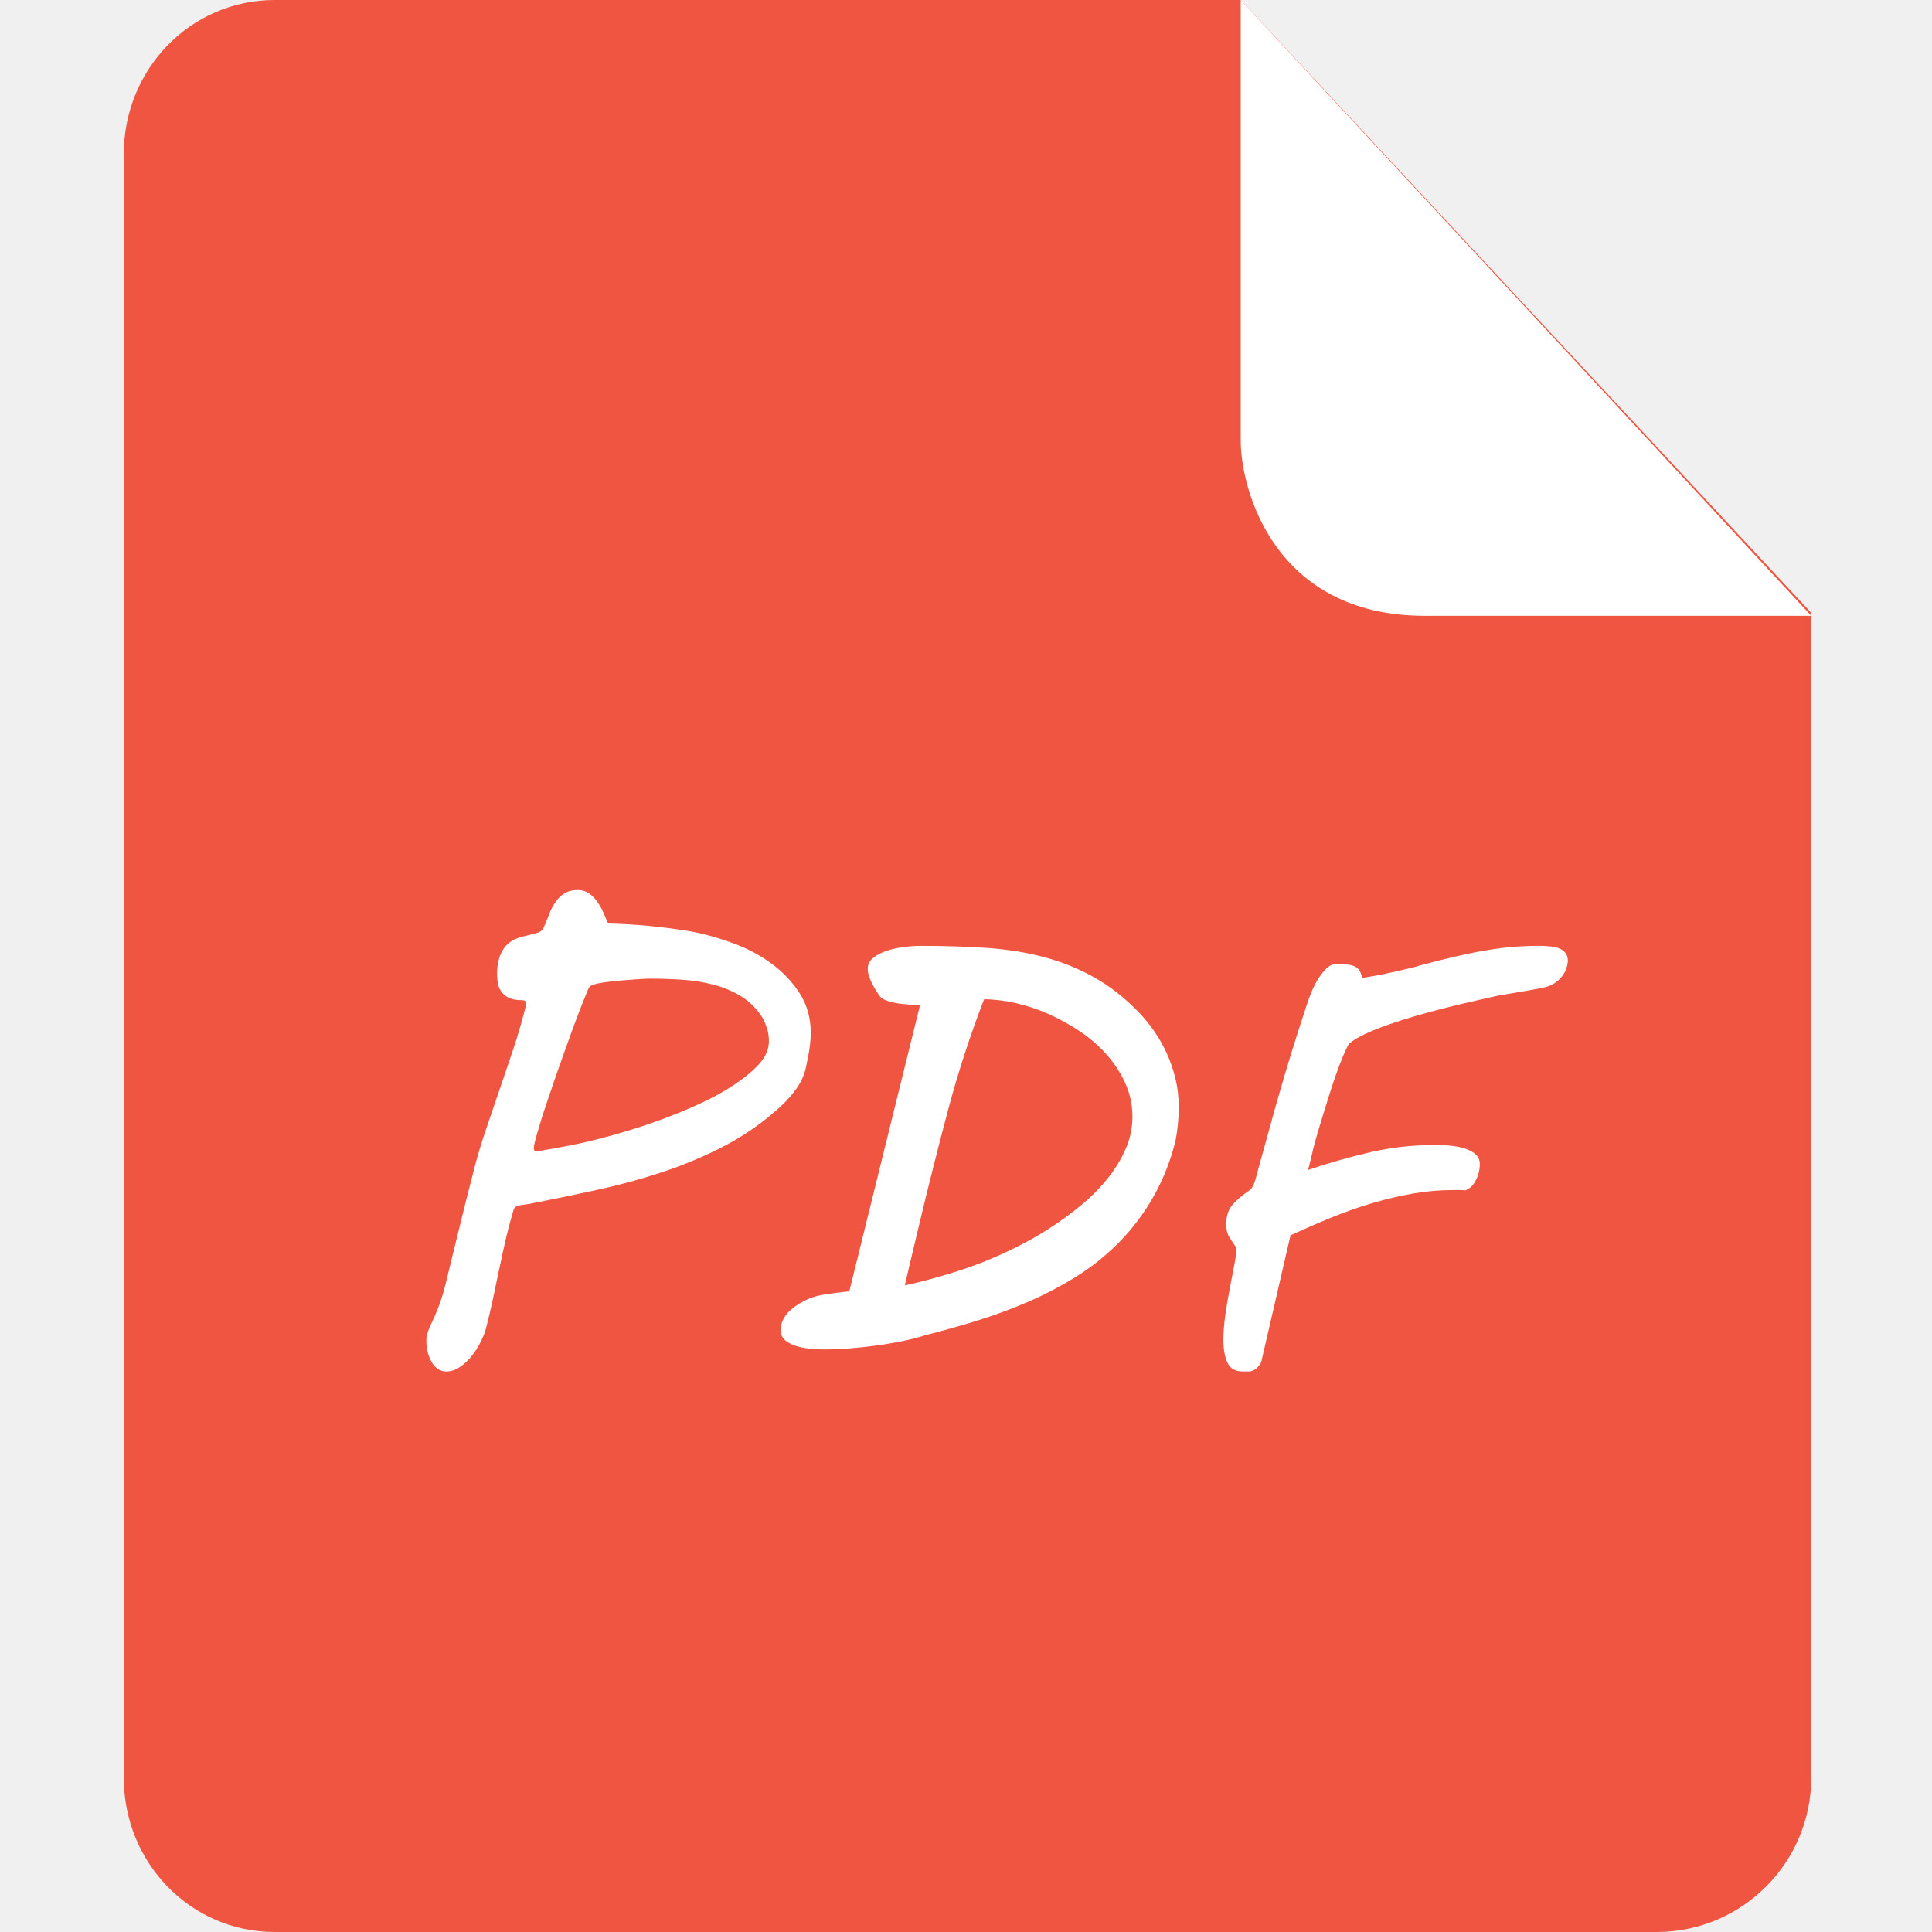
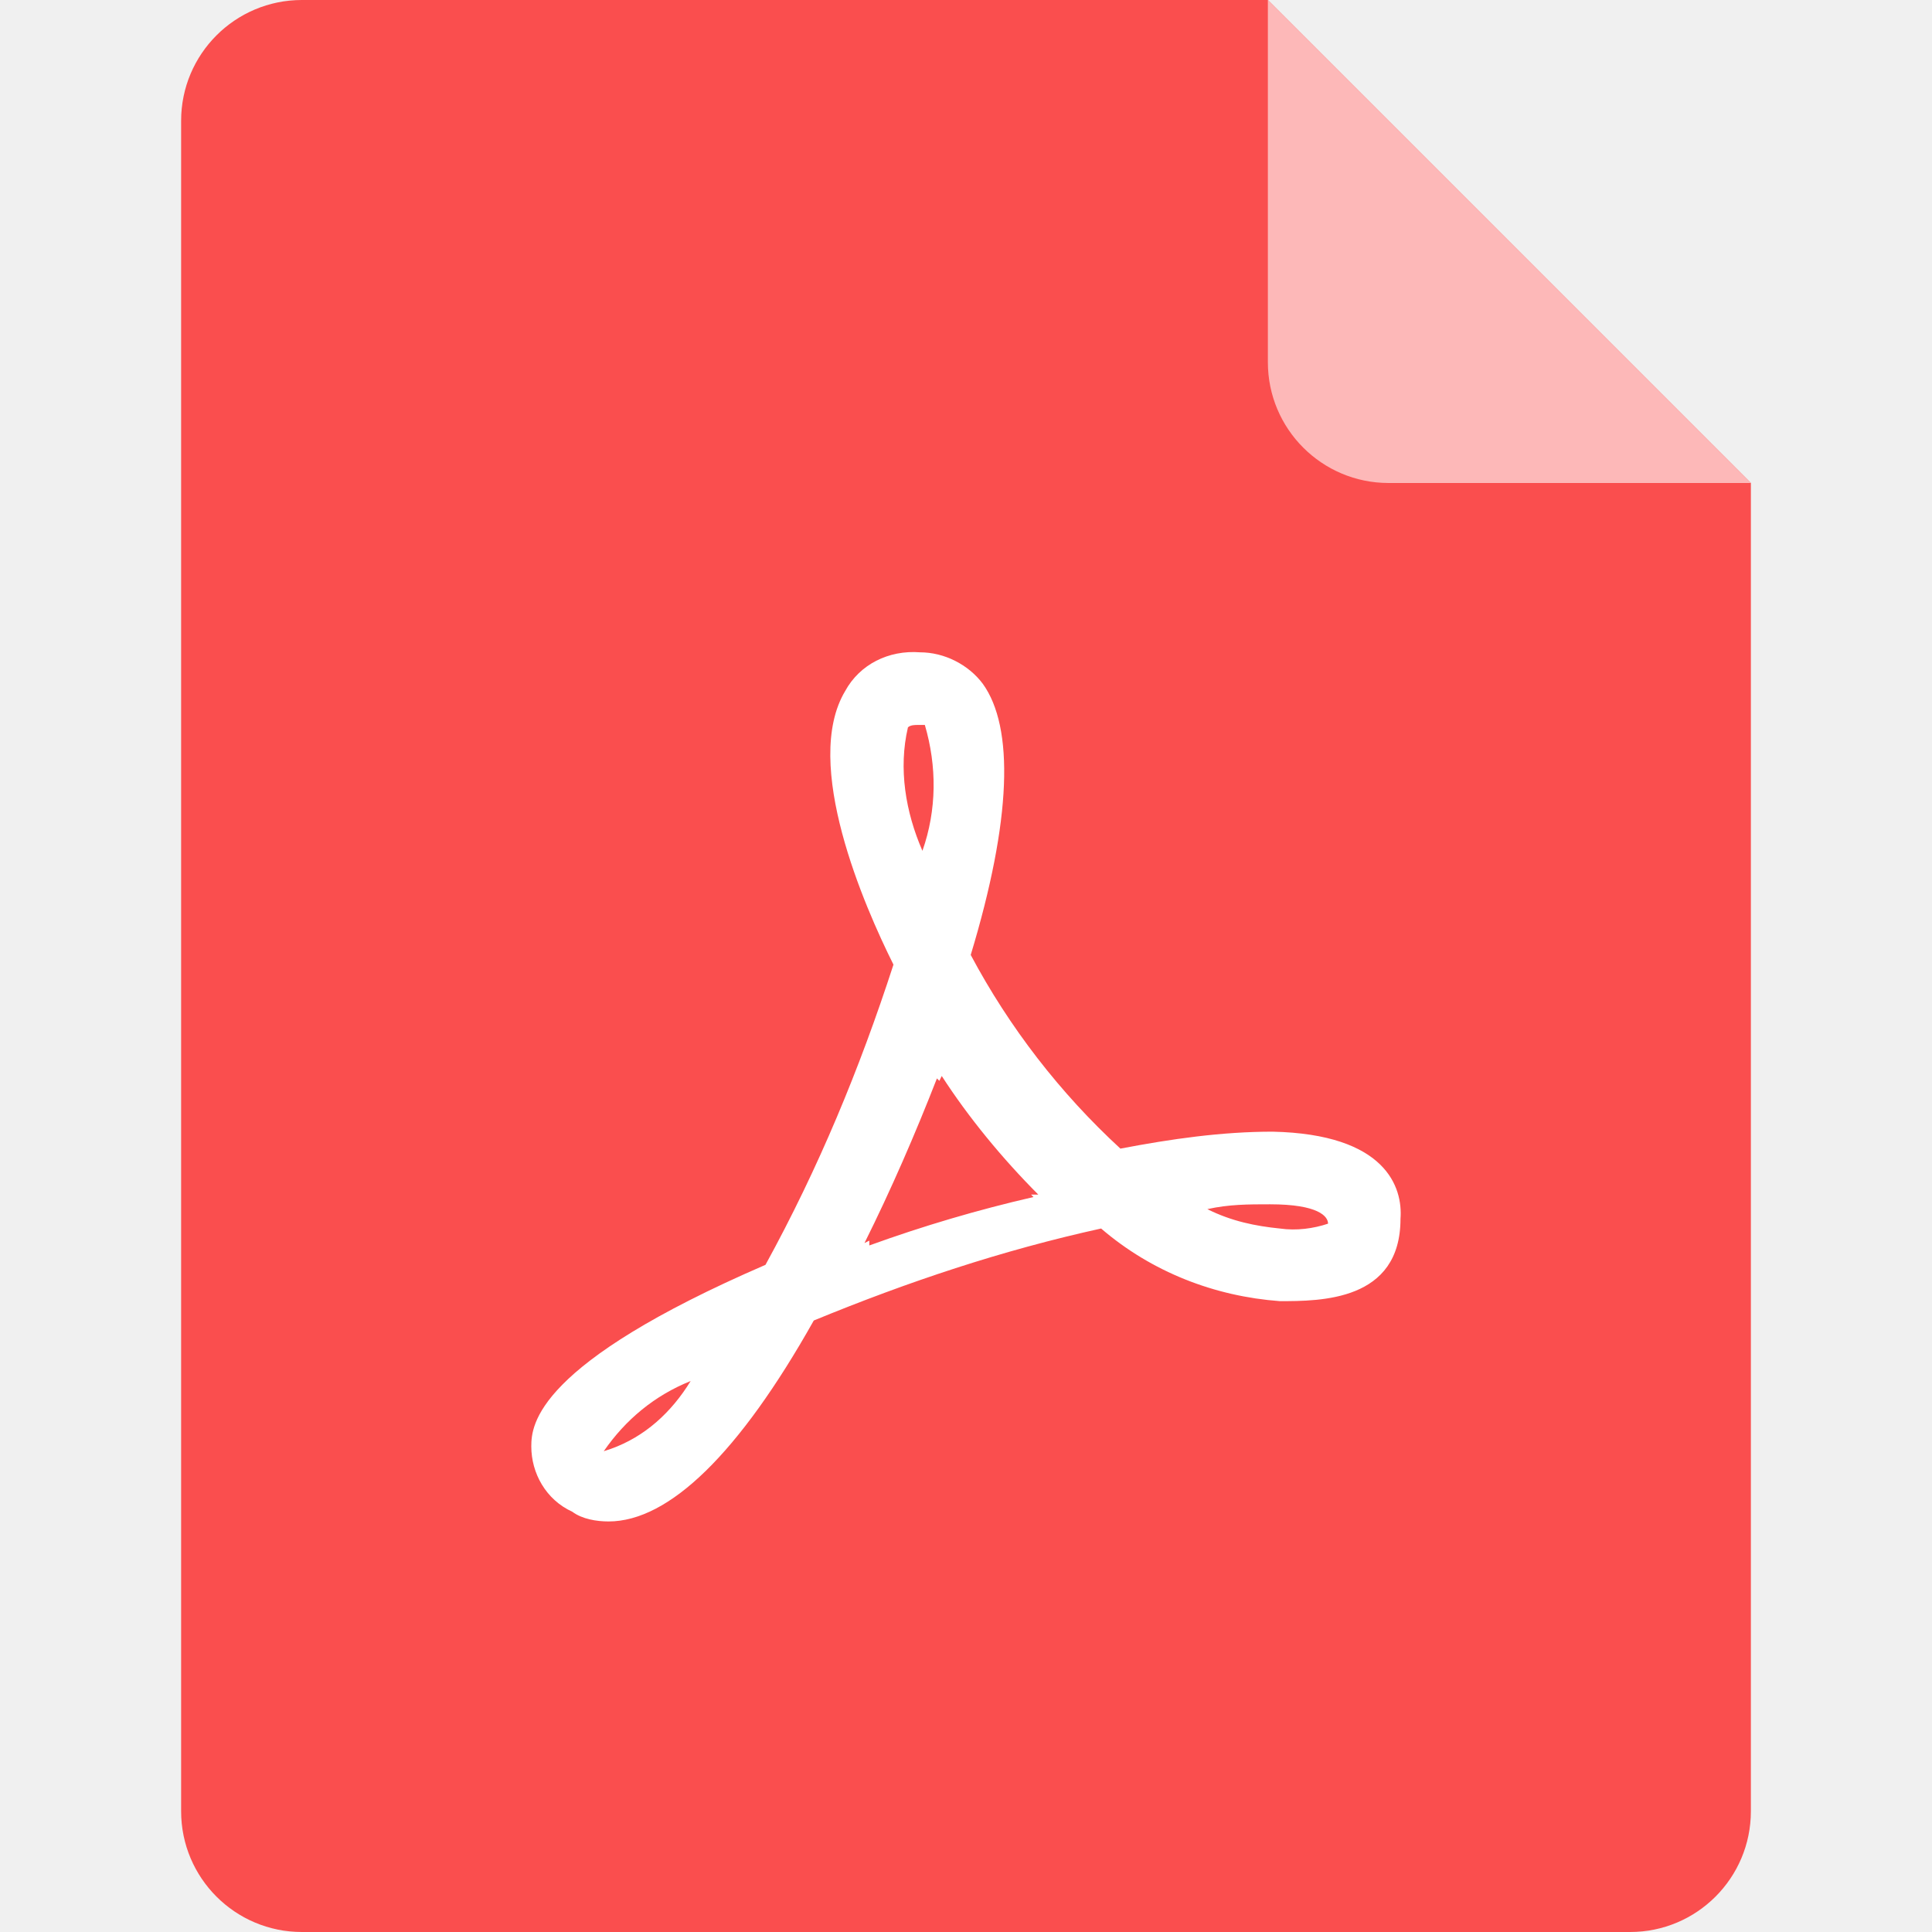
- <svg xmlns="http://www.w3.org/2000/svg" t="1632482192858" class="icon" viewBox="0 0 1024 1024" version="1.1" p-id="10264" width="200" height="200">
+ <svg xmlns="http://www.w3.org/2000/svg" t="1643479398356" class="icon" viewBox="0 0 1024 1024" version="1.1" p-id="10001" width="200" height="200">
  <defs>
    <style type="text/css" />
  </defs>
-   <path d="M145.622 0c-44.799 0-79.998 36.812-79.998 81.611v860.778c0 44.799 35.199 81.611 79.998 81.611h732.782a81.969 81.969 0 0 0 81.611-81.611V324.805L657.609 0h-511.987z" fill="#F05542" p-id="10265" />
-   <path d="M657.609 0v233.594c0 25.599 17.612 92.798 97.61 92.798h204.795L657.609 0z" fill="#FFFFFF" p-id="10266" />
-   <path d="M226.209 708.129c0.41-1.792 0.973-3.507 1.715-5.094L230.407 697.634a99.53 99.53 0 0 0 5.837-17.382l5.862-24.012a2497.986 2497.986 0 0 1 9.6-38.245c1.613-6.093 3.533-12.467 5.785-19.123l7.04-20.633 7.424-21.887c2.509-7.475 4.761-15.257 6.758-23.244a3.84 3.84 0 0 0 0.154-1.203c0-0.794-0.256-1.306-0.742-1.51s-1.152-0.307-1.946-0.307c-2.509 0-4.582-0.384-6.221-1.126a10.189 10.189 0 0 1-5.913-7.04 29.183 29.183 0 0 1 0.998-15.436c1.05-2.637 2.406-4.71 4.045-6.144s3.456-2.509 5.401-3.149 3.84-1.178 5.709-1.587 3.482-0.819 4.864-1.28 2.406-1.28 2.995-2.483c0.998-2.099 1.92-4.326 2.765-6.681s1.92-4.531 3.226-6.528 2.893-3.661 4.813-4.941 4.403-1.946 7.501-1.946c2.202 0 4.147 0.589 5.862 1.792s3.174 2.688 4.429 4.505 2.33 3.738 3.226 5.785l2.406 5.632a310.008 310.008 0 0 1 43.801 4.198c7.501 1.408 15.027 3.507 22.579 6.297s14.361 6.425 20.403 10.88 11.008 9.702 14.848 15.744 5.785 12.979 5.785 20.787c0 3.994-0.461 8.141-1.357 12.441l-1.05 5.248c-0.794 4.198-2.483 8.089-5.017 11.699s-5.427 6.861-8.627 9.753c-8.909 8.192-18.662 15.078-29.26 20.633s-21.657 10.214-33.151 14.028-23.244 6.989-35.25 9.6-23.859 5.043-35.558 7.347l-4.198 0.589c-2.304 0.307-3.661 1.152-4.045 2.56-1.997 6.912-3.584 12.953-4.736 18.15s-2.227 10.163-3.226 14.924l-2.995 14.259c-0.998 4.761-2.253 10.035-3.738 15.82-0.512 1.894-1.408 4.147-2.688 6.758s-2.842 5.043-4.659 7.347-3.866 4.275-6.221 5.913-4.813 2.483-7.424 2.483c-1.792 0-3.354-0.512-4.659-1.51s-2.381-2.278-3.226-3.814-1.51-3.226-1.946-5.017-0.666-3.507-0.666-5.094v-1.715c0-0.538 0-1.126 0.205-1.638z m59.544-110.845l-0.819 2.637a73.829 73.829 0 0 0-1.715 6.451 11.008 11.008 0 0 0-0.307 2.022c0 0.512 0.077 0.922 0.23 1.28s0.486 0.538 0.973 0.538c0.307 0 1.254-0.128 2.842-0.384s3.533-0.563 5.785-0.973 4.685-0.845 7.27-1.357 5.094-0.998 7.501-1.51a343.159 343.159 0 0 0 42.956-12.595c7.347-2.688 14.387-5.606 21.068-8.704s12.646-6.4 17.843-9.907c5.504-3.712 9.907-7.398 13.209-11.11s4.941-7.654 4.941-11.853c0-2.509-0.333-4.736-0.973-6.681s-1.382-3.738-2.176-5.325c-2.995-4.889-6.758-8.755-11.238-11.545s-9.395-4.889-14.694-6.297-10.854-2.304-16.64-2.688-11.494-0.589-17.1-0.589c-1.51 0-3.763 0.102-6.835 0.307s-6.246 0.461-9.6 0.742-6.451 0.666-9.293 1.126-4.787 0.973-5.785 1.587c-0.512 0.307-0.922 0.794-1.28 1.51s-0.614 1.306-0.819 1.792l-3.302 8.32c-1.408 3.533-2.893 7.526-4.505 11.929s-3.277 9.062-5.017 13.952-3.43 9.677-5.017 14.336l-4.429 13.056a167.599 167.599 0 0 0-3.072 9.933zM421.045 692.693c4.608-3.302 9.267-5.376 14.028-6.221s9.779-1.536 15.078-2.022l37.503-151.804-3.379-0.077c-1.843-0.051-3.891-0.205-6.144-0.461s-4.48-0.666-6.681-1.28-3.84-1.459-4.941-2.56a54.552 54.552 0 0 1-4.045-6.502c-0.691-1.331-1.306-2.714-1.792-4.121s-0.742-2.79-0.742-4.198c0-2.304 0.973-4.224 2.918-5.785s4.352-2.79 7.193-3.738 5.913-1.613 9.216-2.022 6.297-0.589 9.011-0.589c12.595 0 24.268 0.384 35.02 1.126s20.812 2.381 30.156 4.864 18.15 6.041 26.393 10.649 16.128 10.752 23.628 18.457c2.79 2.893 5.478 6.144 8.013 9.753a74.238 74.238 0 0 1 11.494 25.42c1.203 4.838 1.792 9.984 1.792 15.385a95.793 95.793 0 0 1-1.664 17.382 115.53 115.53 0 0 1-30.54 54.68c-6.963 6.963-14.566 12.979-22.886 18.073s-16.896 9.549-25.804 13.337-17.945 7.091-27.161 9.907-18.15 5.299-26.854 7.501h0.154c-3.891 1.203-8.089 2.253-12.595 3.149s-9.062 1.638-13.644 2.253-9.165 1.075-13.721 1.434-8.832 0.538-12.825 0.538c-4.403 0-8.089-0.282-11.11-0.819s-5.427-1.306-7.27-2.253-3.174-2.022-3.968-3.226-1.203-2.509-1.203-3.891c0-1.997 0.563-4.07 1.715-6.221s3.072-4.224 5.657-6.118z m65.995-43.058l-3.738 15.744c-1.28 5.401-2.56 10.701-3.738 15.897l3.456-0.742a309.471 309.471 0 0 0 21.913-5.99 212.987 212.987 0 0 0 32.639-12.979 178.428 178.428 0 0 0 34.866-22.297c5.401-4.403 10.137-9.113 14.259-14.182s7.373-10.342 9.83-15.897 3.686-11.315 3.686-17.331c0-6.093-1.203-11.878-3.61-17.331s-5.632-10.496-9.677-15.155-8.755-8.806-14.105-12.441-10.982-6.733-16.768-9.344-11.673-4.582-17.612-5.913-11.571-2.022-16.87-2.022c-7.501 19.404-13.9 39.09-19.2 59.109s-10.419 40.268-15.334 60.875zM715.054 553.177c-0.794 1.203-1.818 3.277-3.072 6.221s-2.56 6.349-3.891 10.189-2.688 7.936-4.045 12.236-2.611 8.32-3.738 12.083-2.125 7.04-2.918 9.907-1.306 4.736-1.51 5.632c-0.205 1.101-0.563 2.739-1.126 4.941l-1.434 5.709c11.213-3.789 22.271-6.937 33.228-9.446a146.94 146.94 0 0 1 39.679-3.584c2.816 0.102 5.555 0.486 8.243 1.126s5.017 1.664 6.963 3.072 2.918 3.405 2.918 5.99l-0.154 1.869a18.252 18.252 0 0 1-3.226 8.473 9.037 9.037 0 0 1-4.275 3.302c-1.101-0.102-2.176-0.154-3.226-0.154h-3.226c-7.091 0-14.233 0.614-21.375 1.869s-14.361 2.944-21.606 5.094-14.464 4.71-21.683 7.654-14.387 6.067-21.58 9.369l-15.155 65.56c-0.205 1.69-1.024 3.226-2.483 4.582s-2.867 2.022-4.275 2.022h-3.61c-3.789 0-6.425-1.562-7.885-4.659s-2.176-7.091-2.176-12.006c0-4.096 0.358-8.576 1.05-13.414s1.51-9.574 2.406-14.182l2.406-12.595c0.717-3.789 1.05-6.707 1.05-8.704-1.203-1.69-2.406-3.507-3.61-5.401s-1.792-4.249-1.792-7.04c0-4.403 1.152-7.91 3.456-10.496s5.35-5.145 9.139-7.654c0.41-0.307 0.819-0.845 1.28-1.638s0.845-1.69 1.203-2.688 0.64-1.997 0.896-2.995l0.666-2.56 6.144-22.195a1206.216 1206.216 0 0 1 16.128-54.527l3.968-12.083c0.41-1.306 1.075-3.149 2.022-5.555s2.099-4.761 3.456-7.04 2.867-4.301 4.582-5.99 3.558-2.56 5.555-2.56c4.505 0 7.577 0.384 9.216 1.126s2.714 1.715 3.226 2.918l1.357 3.302c1.613-0.205 3.866-0.563 6.835-1.126s5.99-1.178 9.139-1.869 6.067-1.382 8.781-2.022 4.659-1.178 5.862-1.587c6.707-1.792 12.851-3.354 18.457-4.659s10.905-2.381 15.897-3.226 9.805-1.485 14.412-1.869 9.241-0.589 13.952-0.589c2.202 0 4.249 0.102 6.144 0.307s3.533 0.563 4.864 1.126 2.432 1.357 3.226 2.406 1.203 2.432 1.203 4.121a14.617 14.617 0 0 1-2.534 7.424 15.616 15.616 0 0 1-9.472 6.502c-0.691 0.205-1.946 0.486-3.738 0.819l-6.221 1.126-7.501 1.28-7.577 1.28c-3.789 0.896-8.064 1.869-12.825 2.918s-9.702 2.227-14.848 3.533-10.317 2.688-15.513 4.198-10.112 3.046-14.694 4.659-8.729 3.251-12.364 4.941-6.553 3.43-8.653 5.222z" fill="#FFFFFF" p-id="10267" />
+   <path d="M160 0h512l256 256v704c0 35.347-28.653 64-64 64H160c-35.347 0-64-28.653-64-64V64c0-35.347 28.653-64 64-64z" fill="#FA4E4E" p-id="10002" />
+   <path d="M678.304 689.632c-34.554-2.566-67.821-15.398-94.694-38.496-52.467 11.546-102.381 28.224-152.288 48.762C391.654 770.47 354.541 806.4 322.547 806.4c-6.4 0-14.074-1.28-19.194-5.133-14.08-6.413-21.754-20.531-21.754-34.643 0-11.552 2.56-43.629 124.128-96.243 28.16-51.328 49.907-103.936 67.827-159.11-15.36-30.797-48.627-106.509-25.6-144.998 7.68-14.118 23.04-21.818 39.68-20.531 12.794 0 25.587 6.413 33.267 16.678 16.64 23.098 15.36 71.859-6.4 143.718a386.906 386.906 0 0 0 79.341 102.656c26.88-5.139 53.747-8.986 80.621-8.986 60.147 1.28 69.107 29.51 67.827 46.195 0 43.629-42.234 43.629-63.987 43.629z m-358.31 79.552l3.84-1.28c17.914-6.413 31.987-19.245 42.227-35.93-19.2 7.699-34.554 20.531-46.067 37.216z m170.195-384.947h-3.84c-1.28 0-3.84 0-5.12 1.28-5.12 21.811-1.28 44.909 7.68 65.44 7.68-21.811 7.68-44.909 1.28-66.72z m8.96 186.061l-1.28 2.56-1.28-1.28c-11.52 29.517-24.32 59.027-38.394 87.258l2.56-1.28v2.56a743.699 743.699 0 0 1 87.021-25.664l-1.28-1.28h3.84c-19.2-19.251-37.114-41.062-51.187-62.874z m174.035 68.006c-11.52 0-21.754 0-33.274 2.56 12.8 6.419 25.6 8.986 38.394 10.272 8.96 1.28 17.92 0 25.594-2.566 0-3.853-5.12-10.266-30.714-10.266z" fill="#FFFFFF" p-id="10003" />
+   <path d="M672 0l256 256h-192c-35.347 0-64-28.653-64-64V0z" fill="#FDB8B8" p-id="10004" />
</svg>
